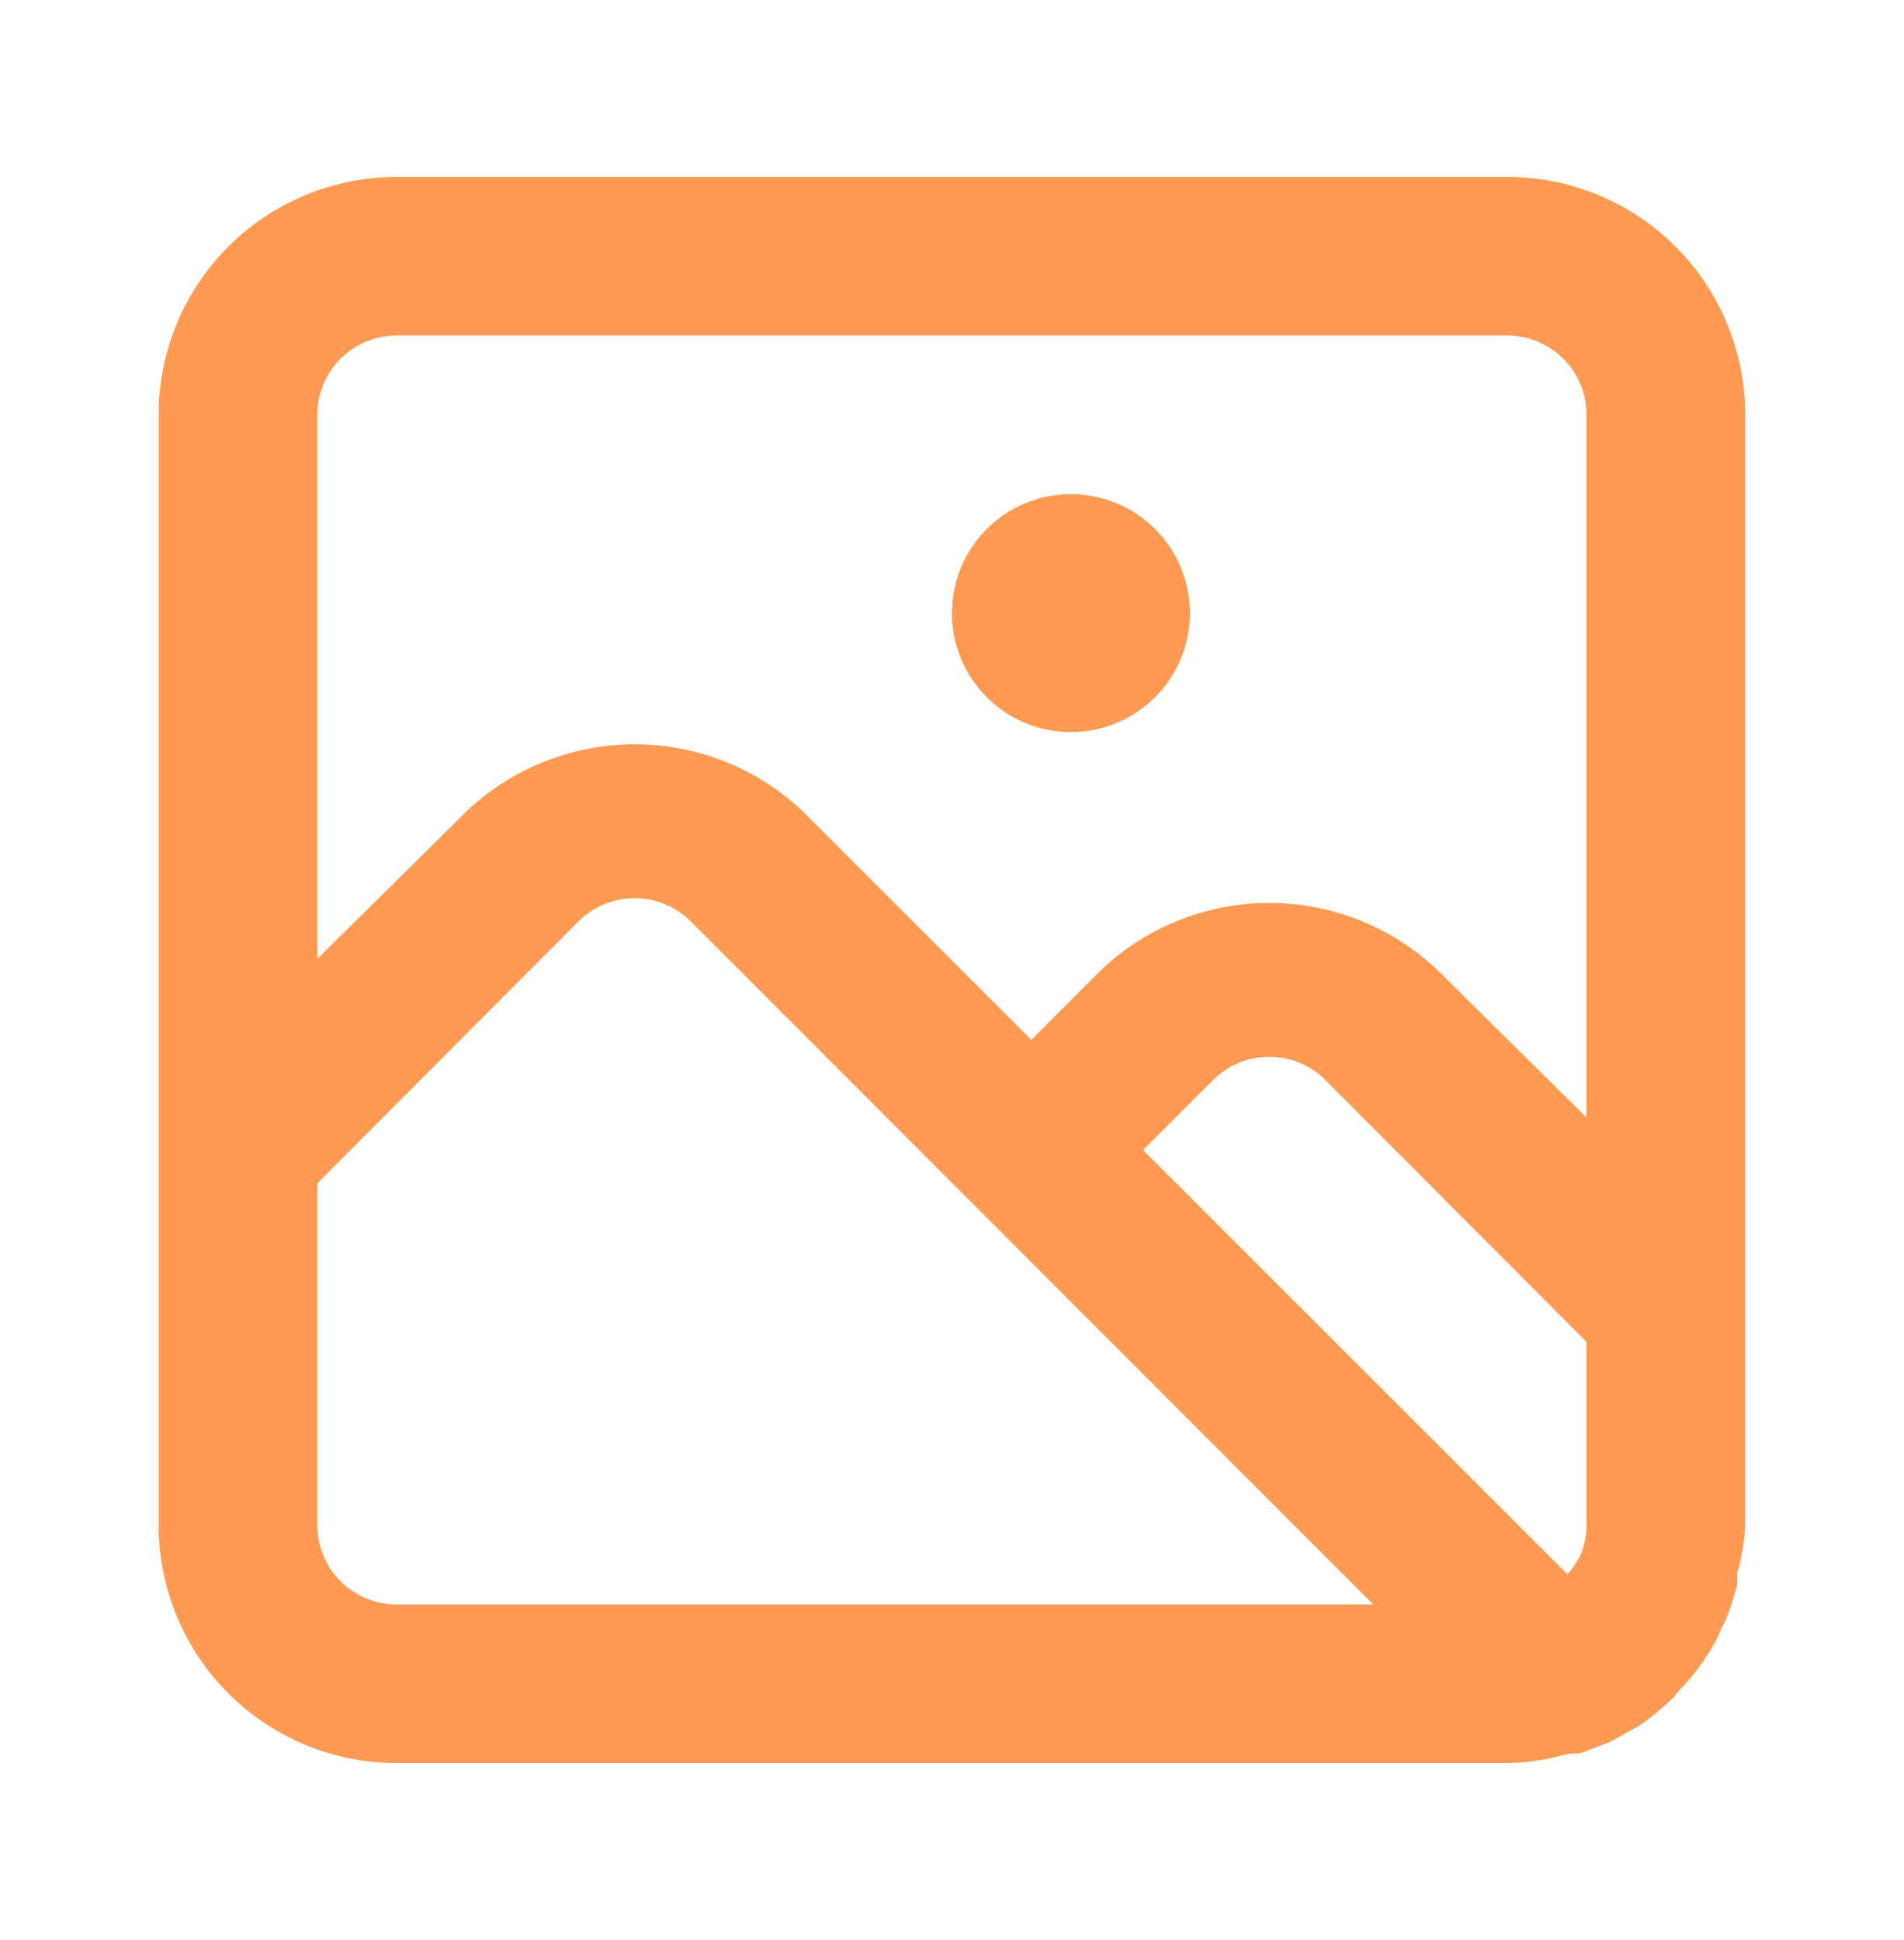
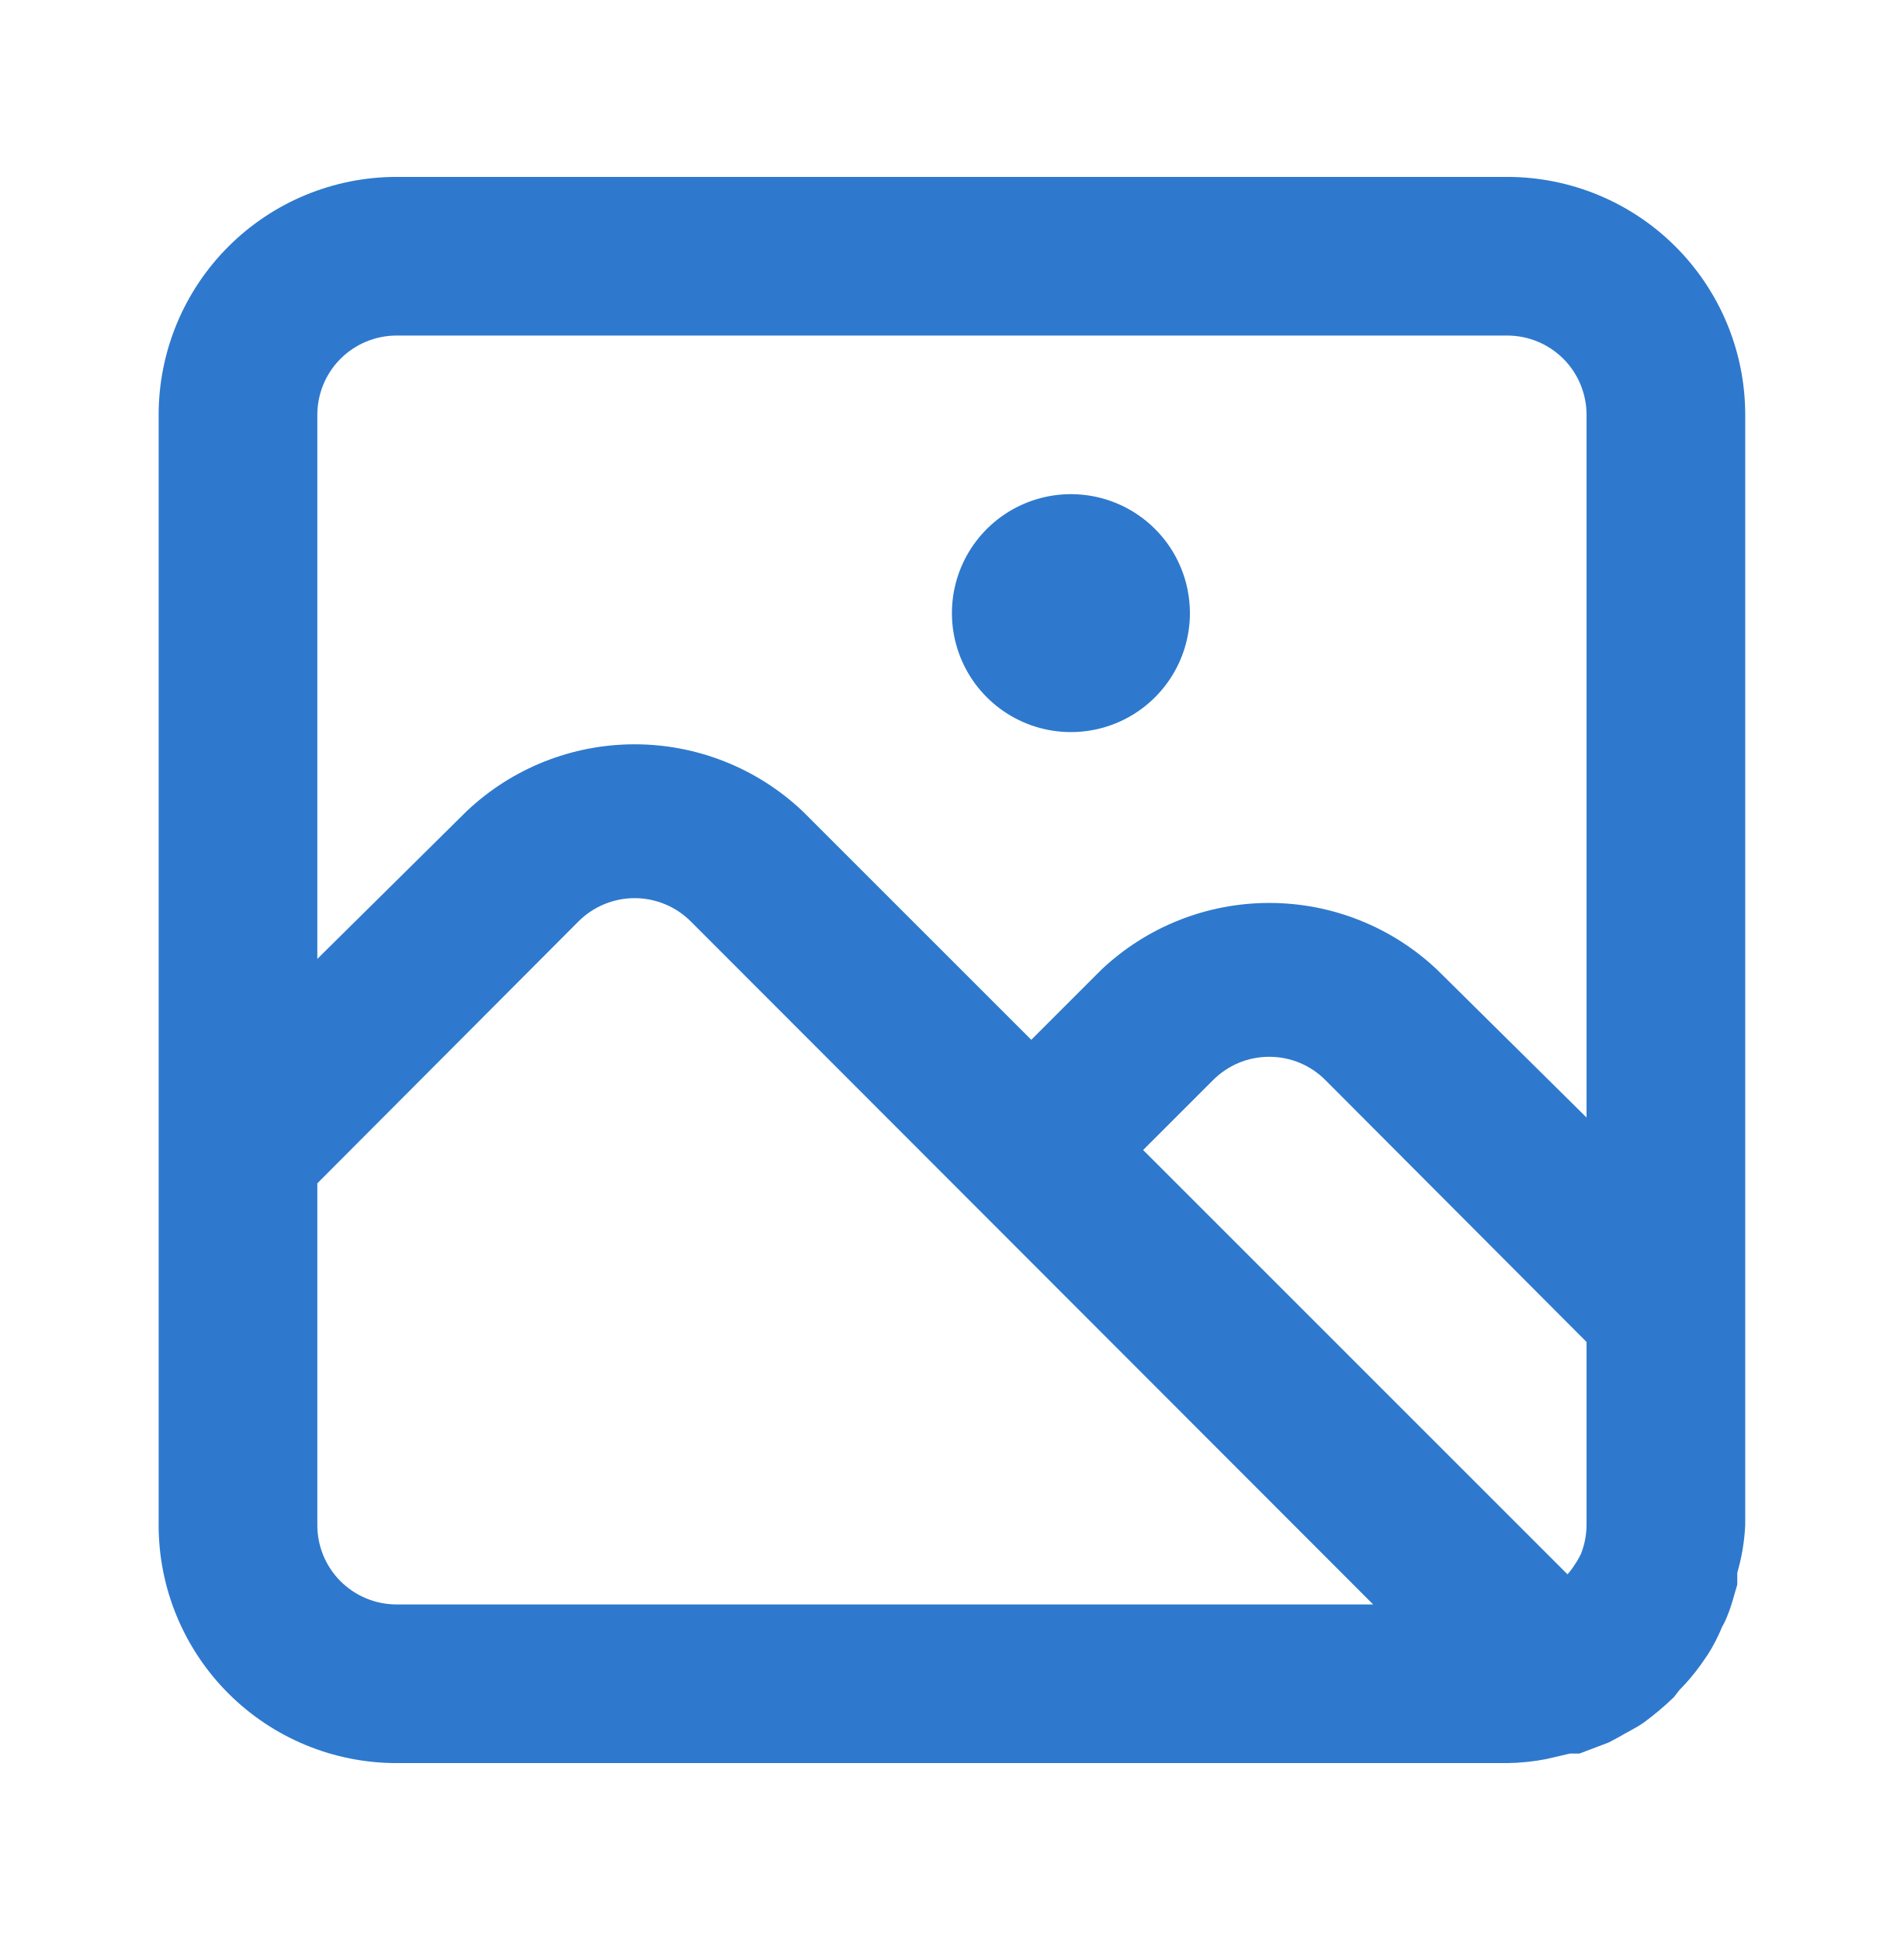
<svg xmlns="http://www.w3.org/2000/svg" width="52" height="53" viewBox="0 0 52 53" fill="none">
-   <path d="M41.167 4.833H10.833C9.109 4.833 7.456 5.518 6.237 6.737C5.018 7.956 4.333 9.609 4.333 11.333V41.667C4.333 43.391 5.018 45.044 6.237 46.263C7.456 47.482 9.109 48.167 10.833 48.167H41.167C41.523 48.162 41.878 48.126 42.228 48.058L42.878 47.907H43.03H43.138L43.94 47.603L44.222 47.452C44.438 47.322 44.677 47.213 44.893 47.062C45.183 46.849 45.458 46.617 45.717 46.368L45.868 46.173C46.081 45.958 46.277 45.726 46.453 45.48L46.648 45.198C46.8 44.957 46.93 44.703 47.038 44.44C47.098 44.336 47.148 44.227 47.19 44.115C47.298 43.855 47.363 43.573 47.45 43.292V42.967C47.573 42.543 47.646 42.107 47.667 41.667V11.333C47.667 9.609 46.982 7.956 45.763 6.737C44.544 5.518 42.891 4.833 41.167 4.833ZM10.833 43.833C10.259 43.833 9.708 43.605 9.301 43.199C8.895 42.792 8.667 42.241 8.667 41.667V32.328L15.795 25.178C15.996 24.975 16.236 24.814 16.5 24.704C16.764 24.594 17.047 24.537 17.333 24.537C17.619 24.537 17.903 24.594 18.167 24.704C18.431 24.814 18.67 24.975 18.872 25.178L37.505 43.833H10.833ZM43.333 41.667C43.331 41.934 43.28 42.198 43.182 42.447C43.132 42.552 43.074 42.654 43.008 42.75C42.95 42.842 42.885 42.929 42.813 43.01L31.222 31.418L33.128 29.512C33.33 29.309 33.569 29.147 33.833 29.037C34.097 28.927 34.381 28.871 34.667 28.871C34.953 28.871 35.236 28.927 35.5 29.037C35.764 29.147 36.004 29.309 36.205 29.512L43.333 36.662V41.667ZM43.333 30.53L39.26 26.5C38.02 25.323 36.376 24.668 34.667 24.668C32.957 24.668 31.313 25.323 30.073 26.5L28.167 28.407L21.927 22.167C20.687 20.99 19.043 20.334 17.333 20.334C15.624 20.334 13.98 20.99 12.74 22.167L8.667 26.197V11.333C8.667 10.759 8.895 10.208 9.301 9.801C9.708 9.395 10.259 9.167 10.833 9.167H41.167C41.741 9.167 42.292 9.395 42.699 9.801C43.105 10.208 43.333 10.759 43.333 11.333V30.53ZM29.25 13.5C28.607 13.5 27.979 13.691 27.444 14.048C26.91 14.405 26.493 14.912 26.247 15.506C26.001 16.1 25.937 16.754 26.062 17.384C26.188 18.015 26.497 18.594 26.952 19.048C27.406 19.503 27.985 19.812 28.616 19.938C29.246 20.063 29.9 19.999 30.494 19.753C31.088 19.507 31.595 19.09 31.952 18.556C32.309 18.021 32.5 17.393 32.5 16.75C32.5 15.888 32.158 15.061 31.548 14.452C30.939 13.842 30.112 13.5 29.25 13.5Z" fill="#FE9A52" />
+   <path d="M41.167 4.833H10.833C9.109 4.833 7.456 5.518 6.237 6.737C5.018 7.956 4.333 9.609 4.333 11.333V41.667C4.333 43.391 5.018 45.044 6.237 46.263C7.456 47.482 9.109 48.167 10.833 48.167H41.167C41.523 48.162 41.878 48.126 42.228 48.058L42.878 47.907H43.03H43.138L43.94 47.603L44.222 47.452C44.438 47.322 44.677 47.213 44.893 47.062C45.183 46.849 45.458 46.617 45.717 46.368L45.868 46.173C46.081 45.958 46.277 45.726 46.453 45.48L46.648 45.198C46.8 44.957 46.93 44.703 47.038 44.44C47.098 44.336 47.148 44.227 47.19 44.115C47.298 43.855 47.363 43.573 47.45 43.292V42.967C47.573 42.543 47.646 42.107 47.667 41.667V11.333C47.667 9.609 46.982 7.956 45.763 6.737C44.544 5.518 42.891 4.833 41.167 4.833ZM10.833 43.833C10.259 43.833 9.708 43.605 9.301 43.199C8.895 42.792 8.667 42.241 8.667 41.667V32.328L15.795 25.178C15.996 24.975 16.236 24.814 16.5 24.704C16.764 24.594 17.047 24.537 17.333 24.537C17.619 24.537 17.903 24.594 18.167 24.704C18.431 24.814 18.67 24.975 18.872 25.178L37.505 43.833H10.833ZM43.333 41.667C43.331 41.934 43.28 42.198 43.182 42.447C43.132 42.552 43.074 42.654 43.008 42.75C42.95 42.842 42.885 42.929 42.813 43.01L31.222 31.418L33.128 29.512C33.33 29.309 33.569 29.147 33.833 29.037C34.097 28.927 34.381 28.871 34.667 28.871C34.953 28.871 35.236 28.927 35.5 29.037C35.764 29.147 36.004 29.309 36.205 29.512L43.333 36.662V41.667ZM43.333 30.53L39.26 26.5C38.02 25.323 36.376 24.668 34.667 24.668C32.957 24.668 31.313 25.323 30.073 26.5L28.167 28.407L21.927 22.167C20.687 20.99 19.043 20.334 17.333 20.334C15.624 20.334 13.98 20.99 12.74 22.167L8.667 26.197V11.333C8.667 10.759 8.895 10.208 9.301 9.801C9.708 9.395 10.259 9.167 10.833 9.167H41.167C41.741 9.167 42.292 9.395 42.699 9.801C43.105 10.208 43.333 10.759 43.333 11.333V30.53ZM29.25 13.5C28.607 13.5 27.979 13.691 27.444 14.048C26.91 14.405 26.493 14.912 26.247 15.506C26.001 16.1 25.937 16.754 26.062 17.384C26.188 18.015 26.497 18.594 26.952 19.048C27.406 19.503 27.985 19.812 28.616 19.938C29.246 20.063 29.9 19.999 30.494 19.753C31.088 19.507 31.595 19.09 31.952 18.556C32.309 18.021 32.5 17.393 32.5 16.75C32.5 15.888 32.158 15.061 31.548 14.452C30.939 13.842 30.112 13.5 29.25 13.5Z" fill="#2E79CE" />
</svg>
